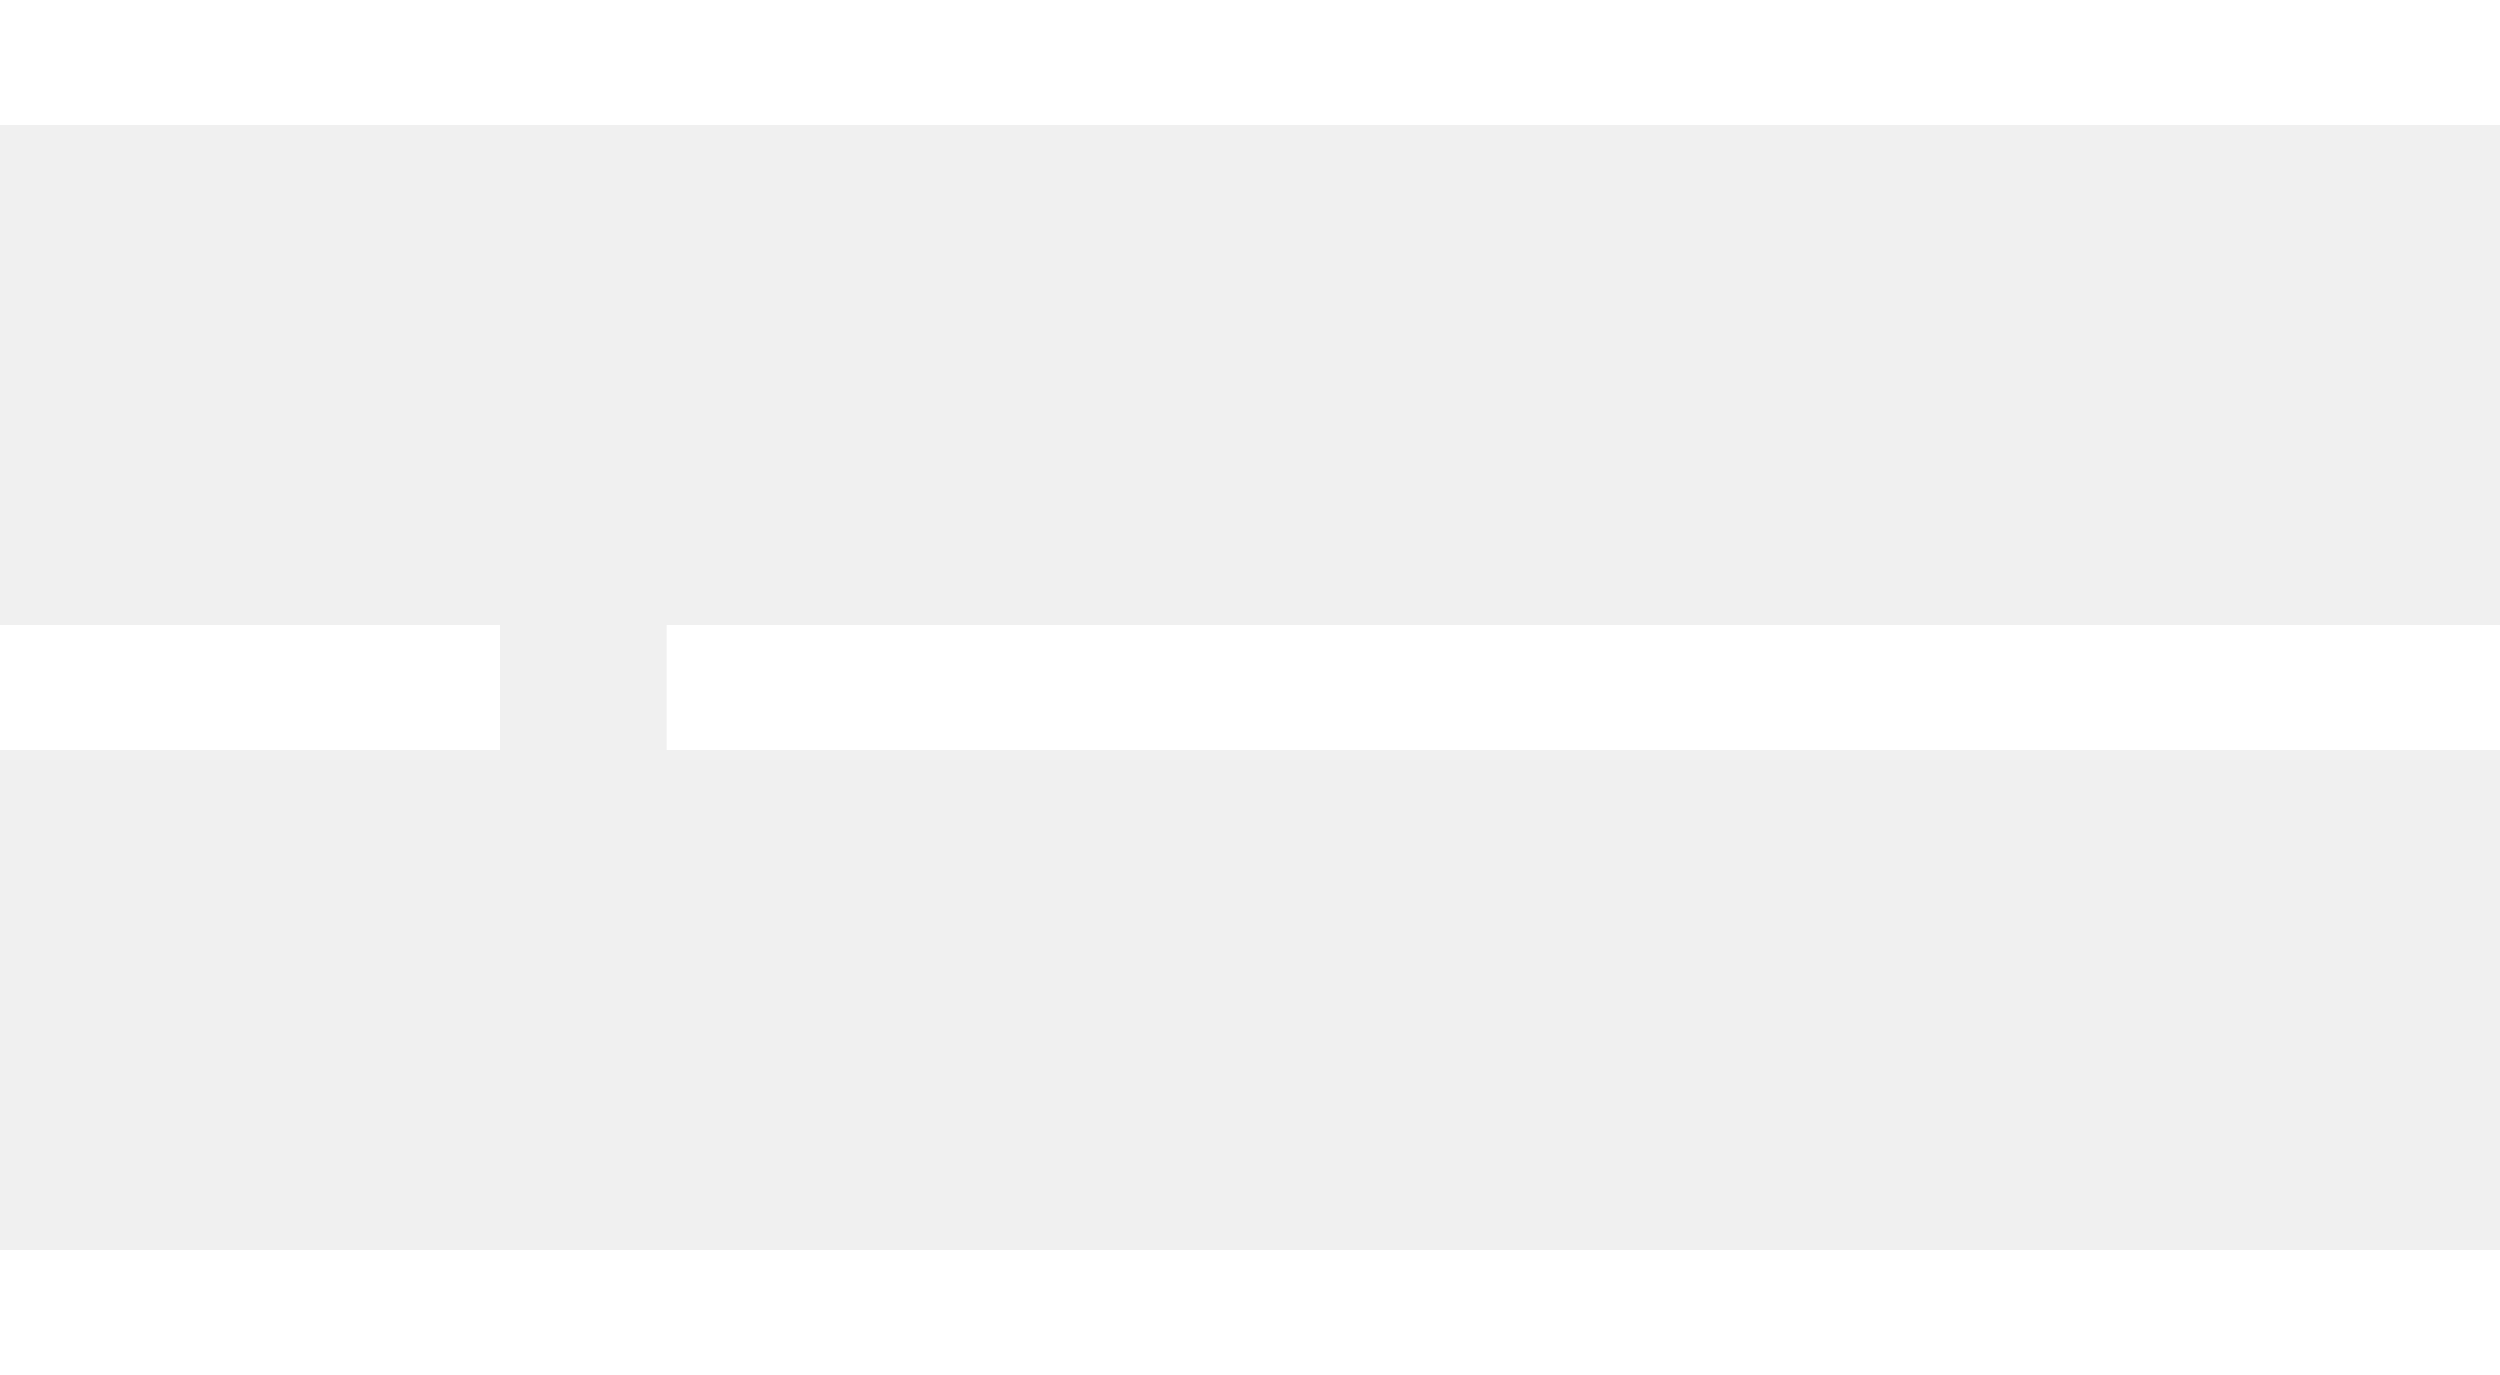
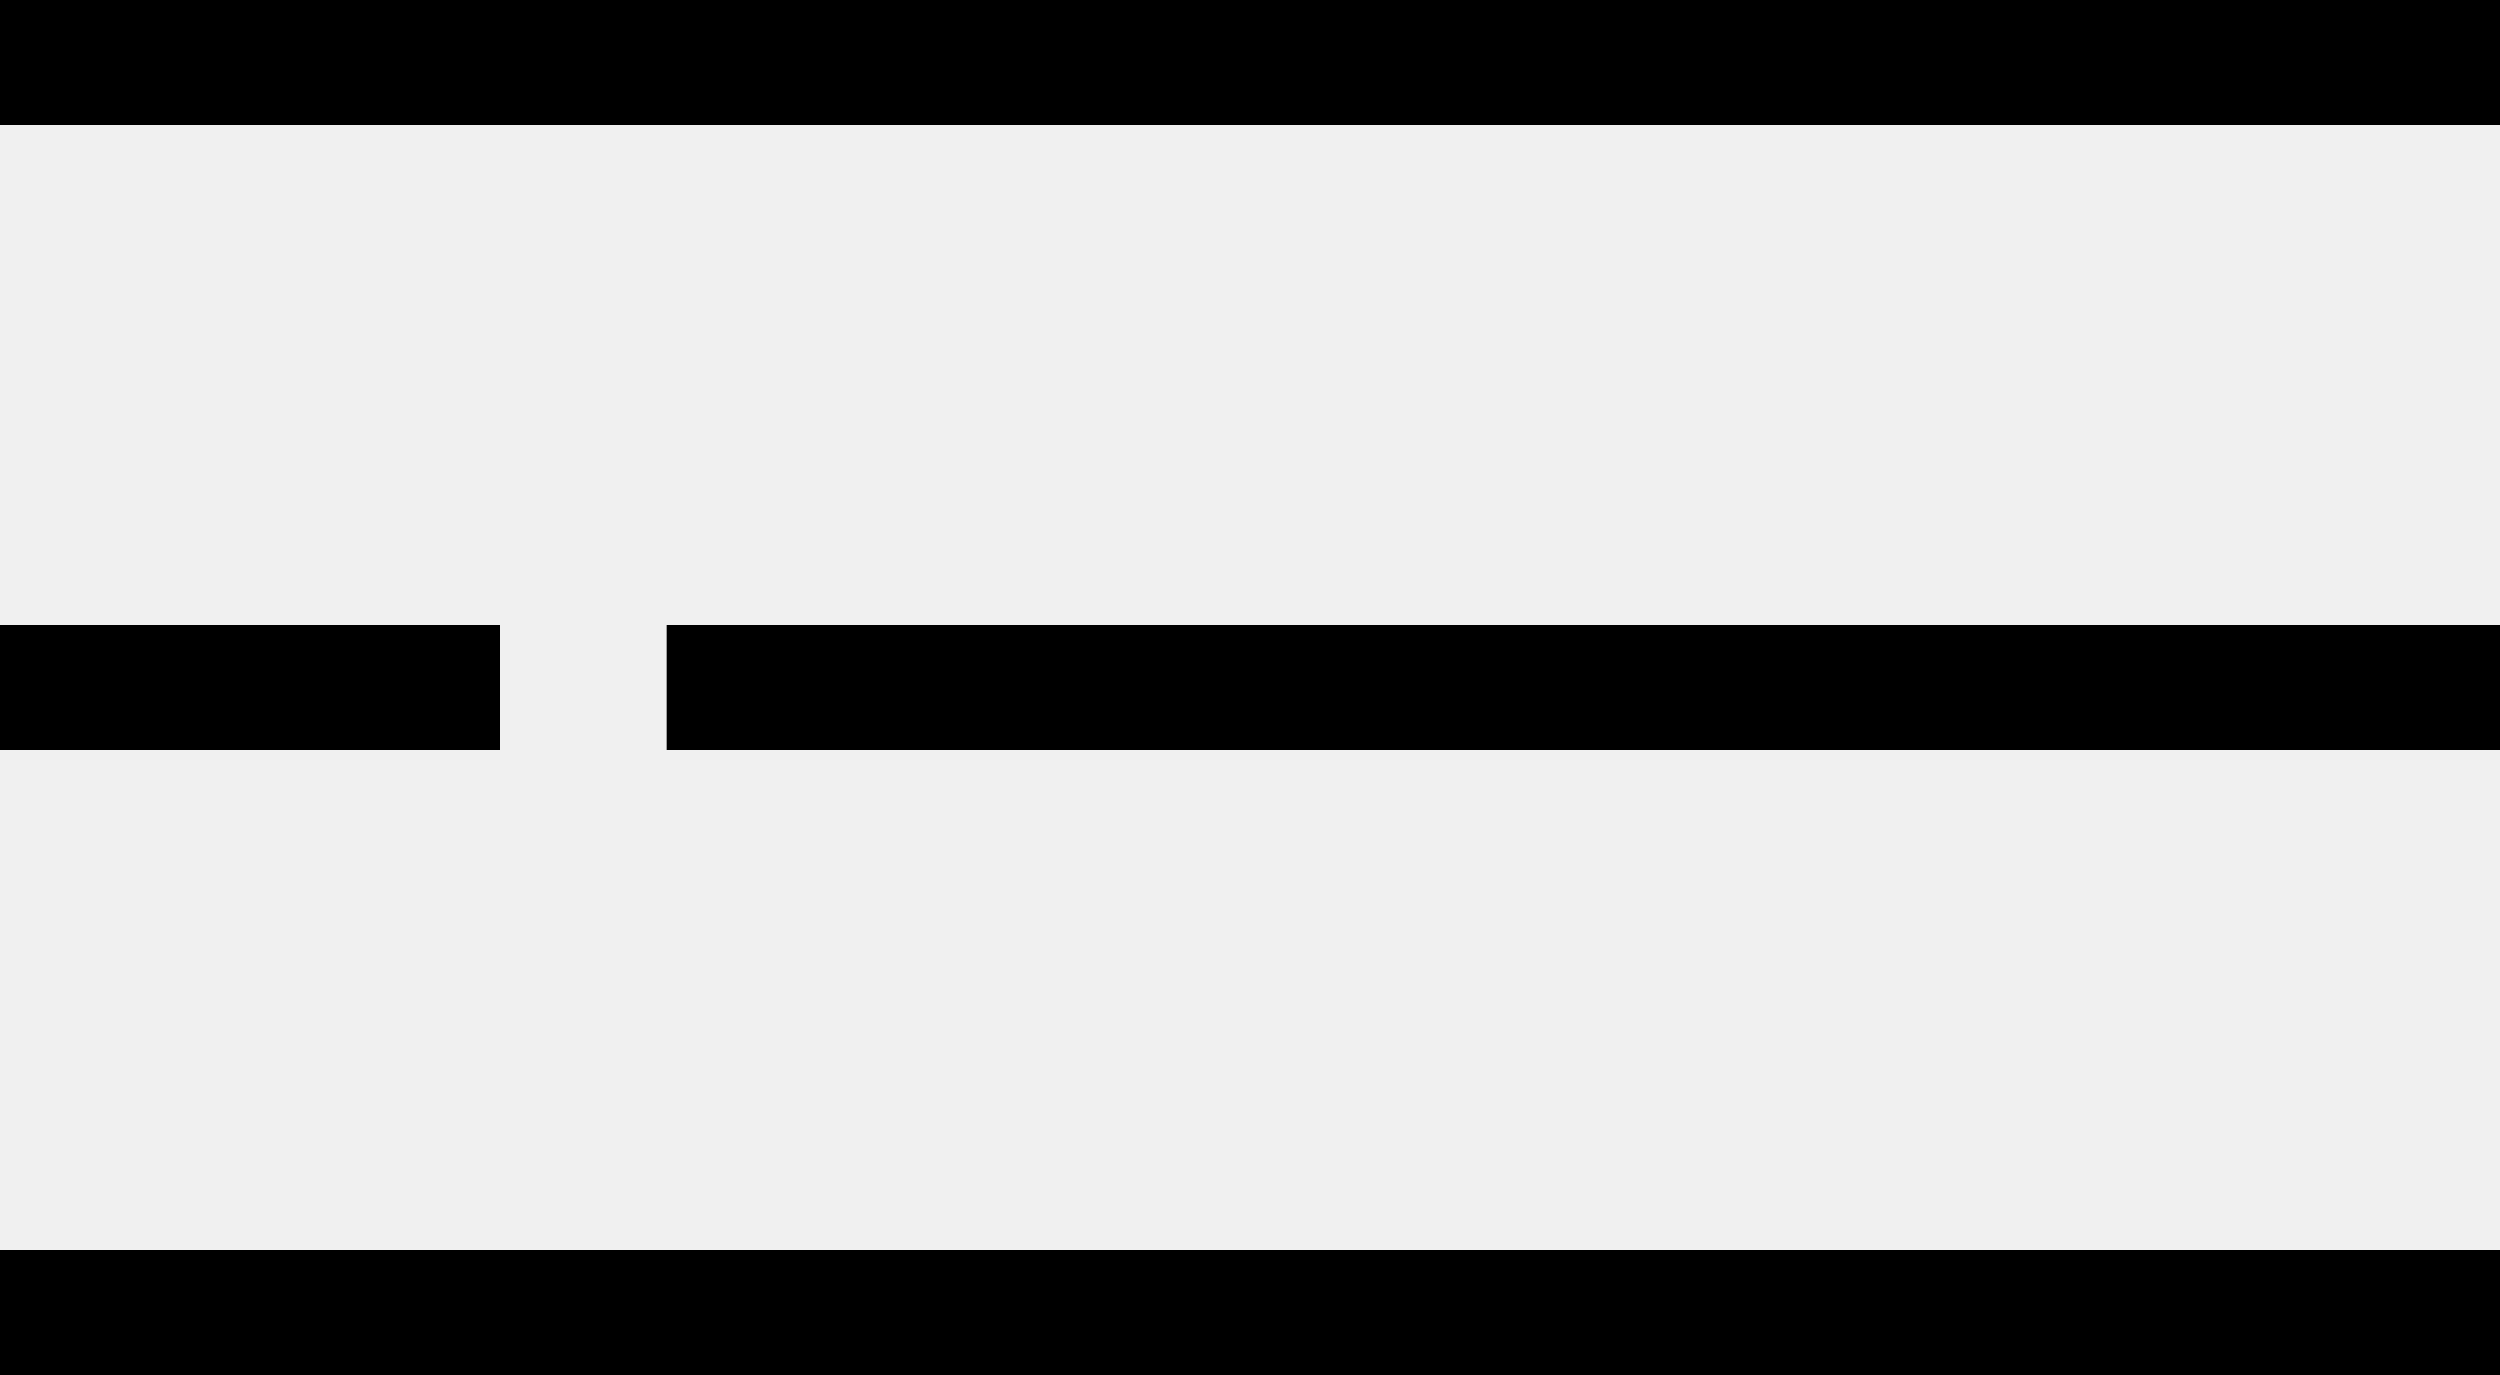
<svg xmlns="http://www.w3.org/2000/svg" width="60" height="33" viewBox="0 0 60 33">
-   <defs>
-     <style>
-             .cls-1{fill:#fff}
-         </style>
-   </defs>
-   <g id="Group_5" transform="translate(.198)">
-     <path id="Rectangle_4" d="M0 0H60V3H0z" class="cls-1" transform="translate(-.198)" />
-     <path id="Rectangle_5" d="M0 0H44V3H0z" class="cls-1" transform="translate(15.802 15)" />
-     <path id="Rectangle_7" d="M0 0H12V3H0z" class="cls-1" transform="translate(-.198 15)" />
-     <path id="Rectangle_6" d="M0 0H60V3H0z" class="cls-1" transform="translate(-.198 30)" />
+   <g transform="translate(.198)">
+     <path d="M0 0H60V3H0z" transform="translate(-.198)" />
+     <path d="M0 0H44V3H0z" transform="translate(15.802 15)" />
+     <path d="M0 0H12V3H0z" transform="translate(-.198 15)" />
+     <path d="M0 0H60V3H0z" transform="translate(-.198 30)" />
  </g>
</svg>
